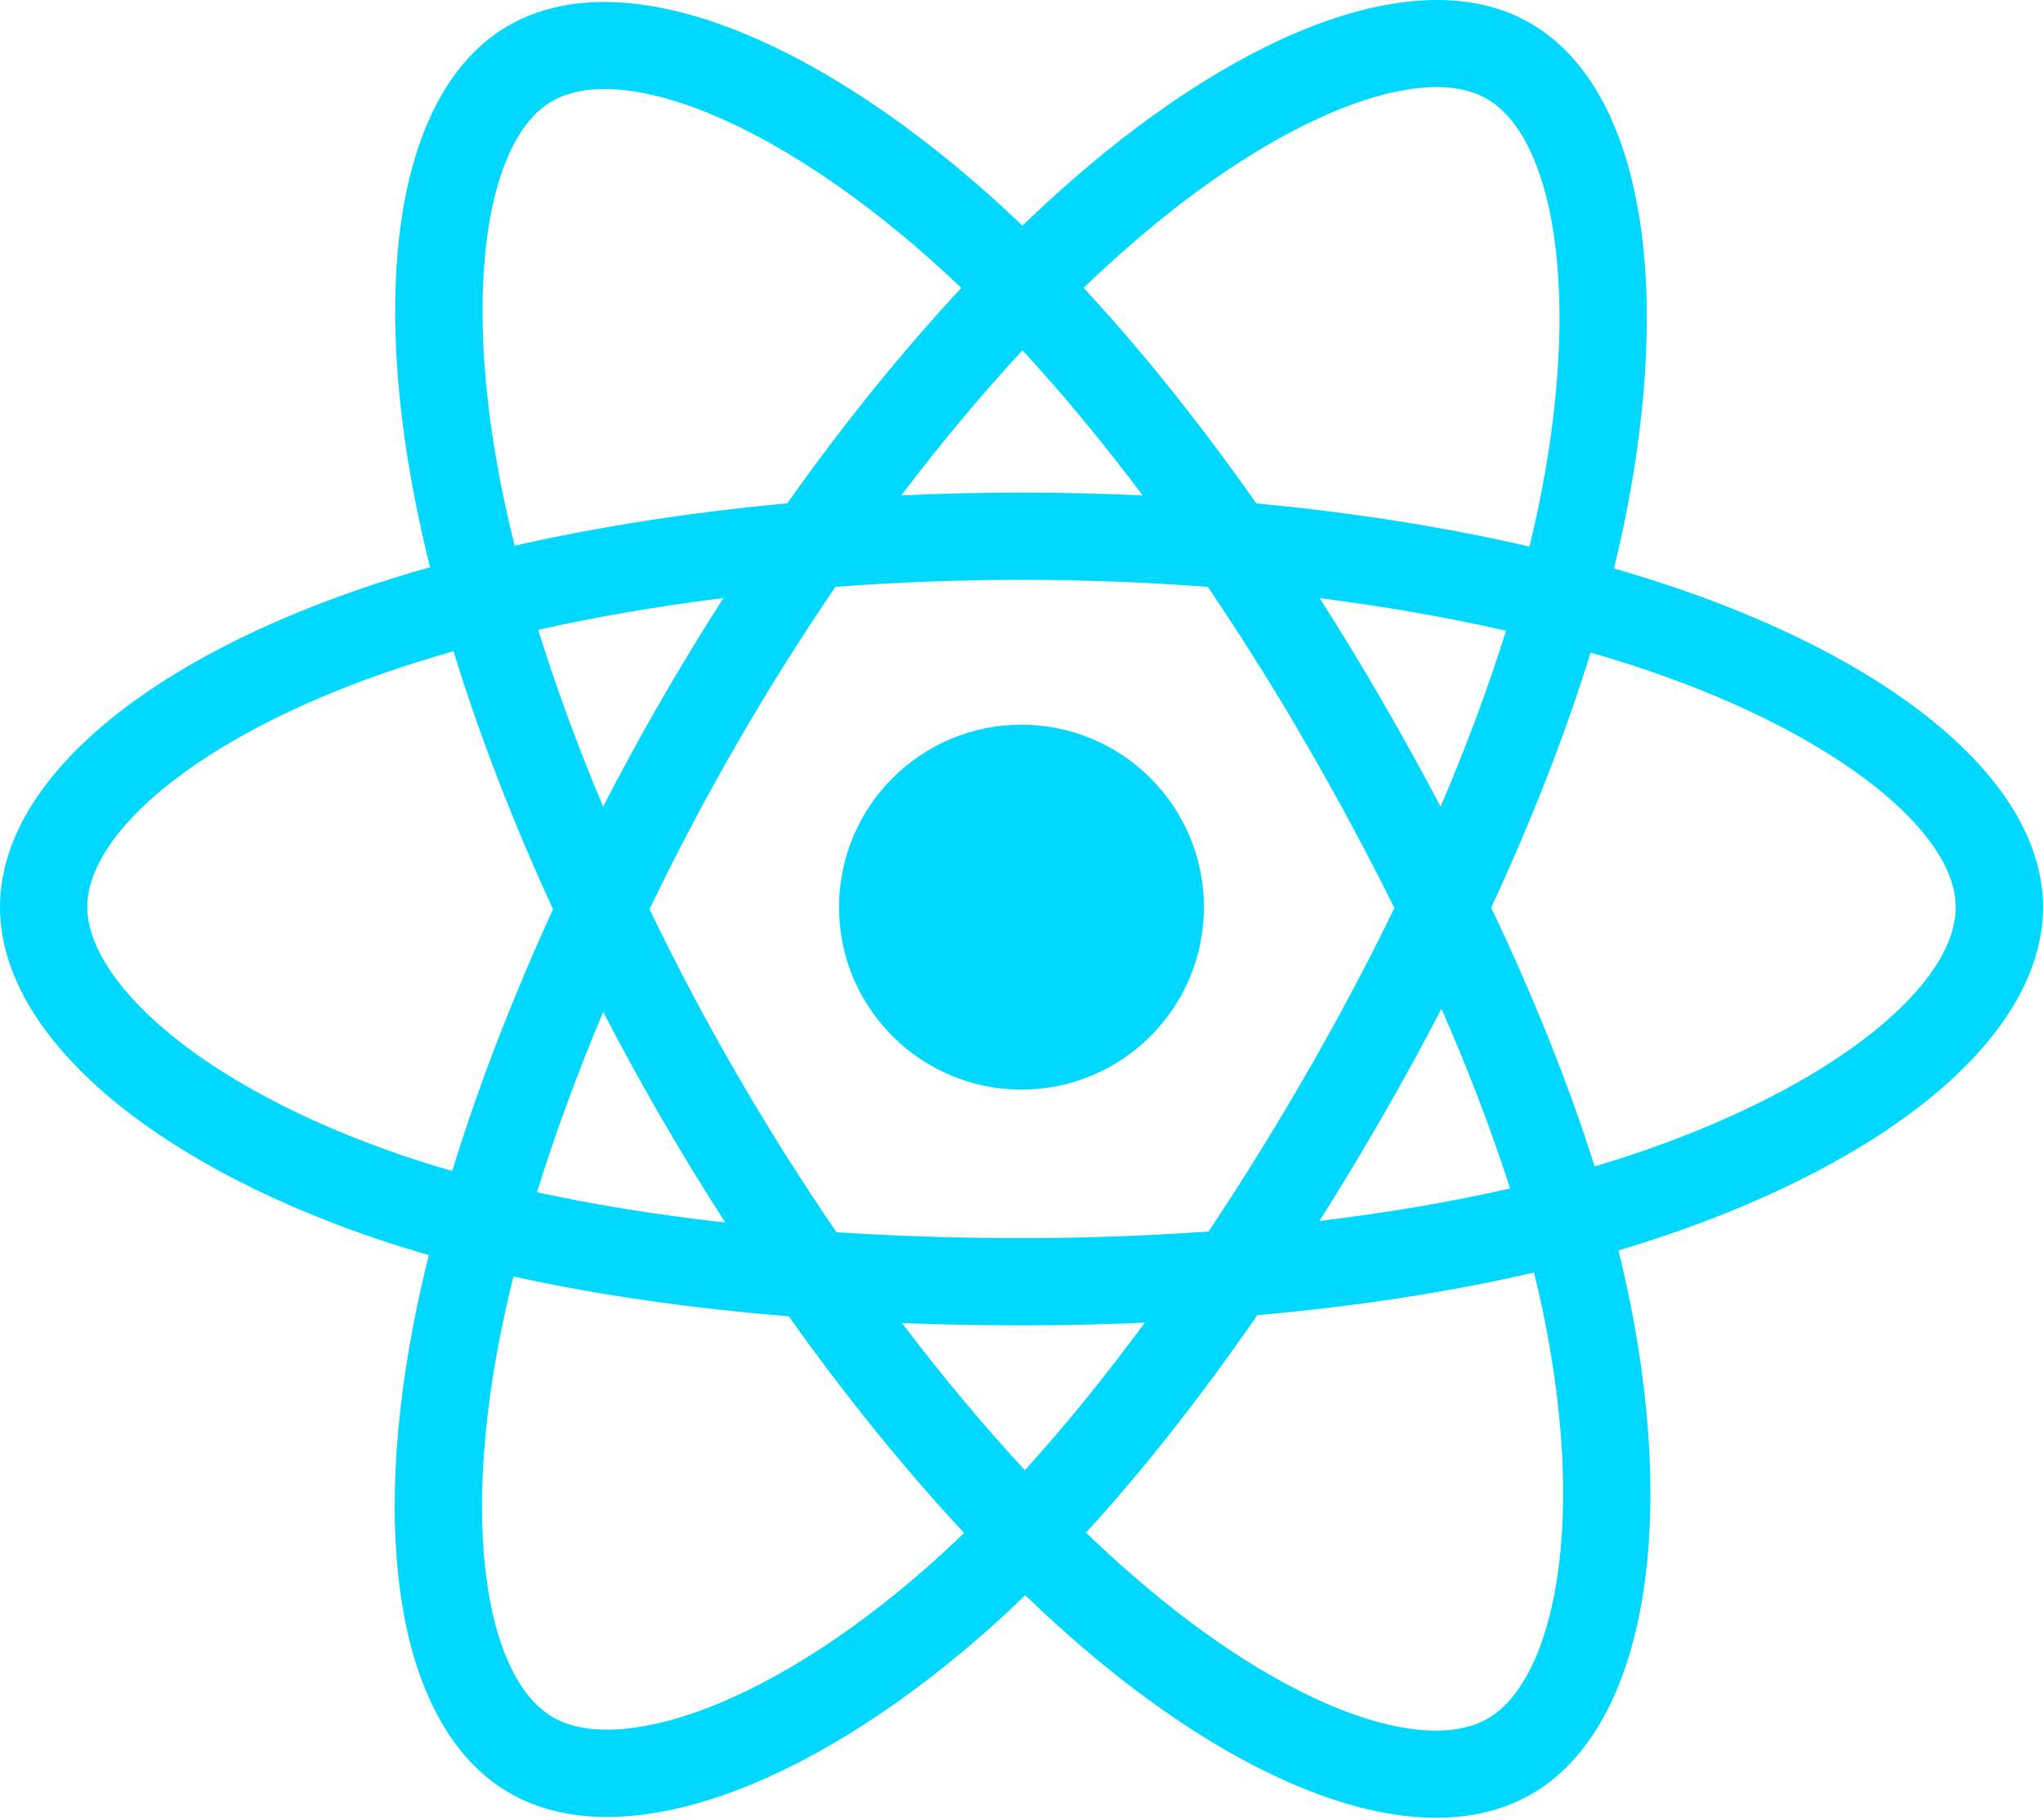
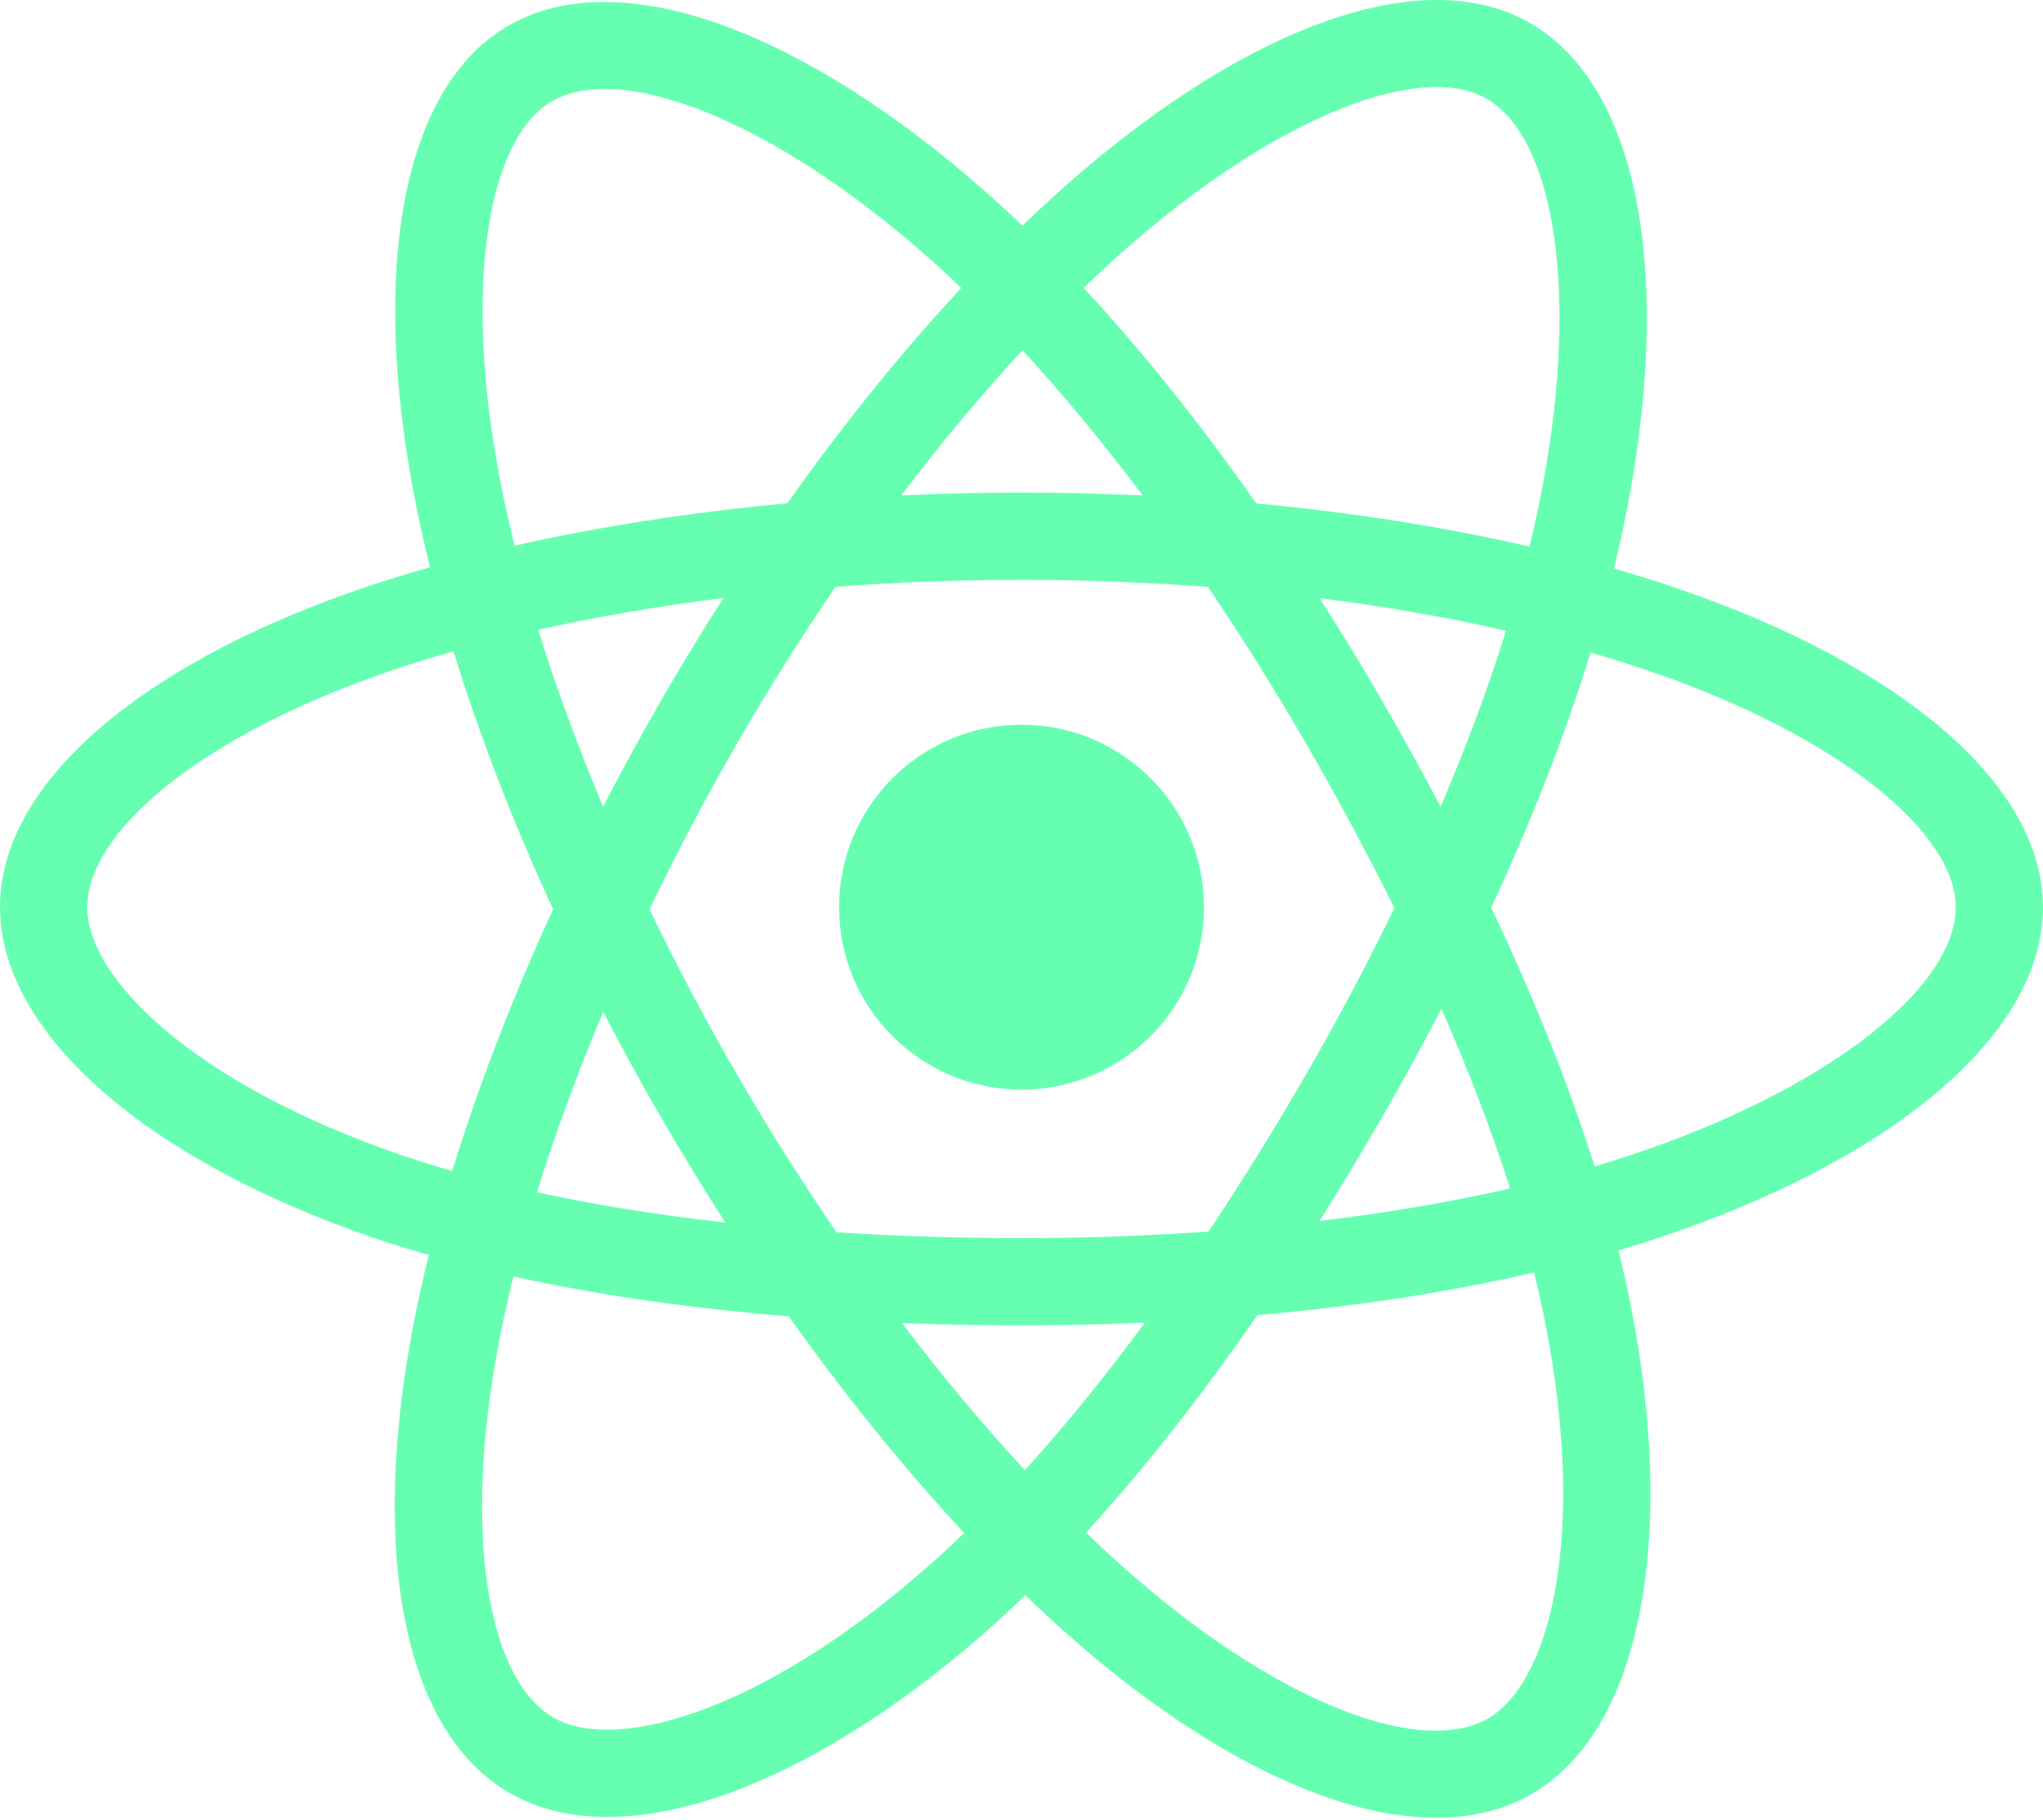
<svg xmlns="http://www.w3.org/2000/svg" aria-hidden="true" role="img" class="iconify iconify--logos" width="35.93" height="32" preserveAspectRatio="xMidYMid meet" viewBox="0 0 256 228">
-   <path fill="#00D8FF" d="M210.483 73.824a171.49 171.49 0 0 0-8.24-2.597c.465-1.9.893-3.777 1.273-5.621c6.238-30.281 2.16-54.676-11.769-62.708c-13.355-7.7-35.196.329-57.254 19.526a171.23 171.23 0 0 0-6.375 5.848a155.866 155.866 0 0 0-4.241-3.917C100.759 3.829 77.587-4.822 63.673 3.233C50.33 10.957 46.379 33.89 51.995 62.588a170.974 170.974 0 0 0 1.892 8.48c-3.28.932-6.445 1.924-9.474 2.98C17.309 83.498 0 98.307 0 113.668c0 15.865 18.582 31.778 46.812 41.427a145.52 145.52 0 0 0 6.921 2.165a167.467 167.467 0 0 0-2.01 9.138c-5.354 28.2-1.173 50.591 12.134 58.266c13.744 7.926 36.812-.22 59.273-19.855a145.567 145.567 0 0 0 5.342-4.923a168.064 168.064 0 0 0 6.92 6.314c21.758 18.722 43.246 26.282 56.54 18.586c13.731-7.949 18.194-32.003 12.4-61.268a145.016 145.016 0 0 0-1.535-6.842c1.62-.48 3.21-.974 4.76-1.488c29.348-9.723 48.443-25.443 48.443-41.52c0-15.417-17.868-30.326-45.517-39.844Zm-6.365 70.984c-1.4.463-2.836.91-4.3 1.345c-3.24-10.257-7.612-21.163-12.963-32.432c5.106-11 9.31-21.767 12.459-31.957c2.619.758 5.16 1.557 7.61 2.4c23.69 8.156 38.14 20.213 38.14 29.504c0 9.896-15.606 22.743-40.946 31.14Zm-10.514 20.834c2.562 12.94 2.927 24.64 1.23 33.787c-1.524 8.219-4.59 13.698-8.382 15.893c-8.067 4.67-25.32-1.4-43.927-17.412a156.726 156.726 0 0 1-6.437-5.87c7.214-7.889 14.423-17.06 21.459-27.246c12.376-1.098 24.068-2.894 34.671-5.345a134.17 134.17 0 0 1 1.386 6.193ZM87.276 214.515c-7.882 2.783-14.16 2.863-17.955.675c-8.075-4.657-11.432-22.636-6.853-46.752a156.923 156.923 0 0 1 1.869-8.499c10.486 2.32 22.093 3.988 34.498 4.994c7.084 9.967 14.501 19.128 21.976 27.15a134.668 134.668 0 0 1-4.877 4.492c-9.933 8.682-19.886 14.842-28.658 17.94ZM50.35 144.747c-12.483-4.267-22.792-9.812-29.858-15.863c-6.35-5.437-9.555-10.836-9.555-15.216c0-9.322 13.897-21.212 37.076-29.293c2.813-.98 5.757-1.905 8.812-2.773c3.204 10.42 7.406 21.315 12.477 32.332c-5.137 11.18-9.399 22.249-12.634 32.792a134.718 134.718 0 0 1-6.318-1.979Zm12.378-84.26c-4.811-24.587-1.616-43.134 6.425-47.789c8.564-4.958 27.502 2.111 47.463 19.835a144.318 144.318 0 0 1 3.841 3.545c-7.438 7.987-14.787 17.08-21.808 26.988c-12.04 1.116-23.565 2.908-34.161 5.309a160.342 160.342 0 0 1-1.76-7.887Zm110.427 27.268a347.8 347.8 0 0 0-7.785-12.803c8.168 1.033 15.994 2.404 23.343 4.08c-2.206 7.072-4.956 14.465-8.193 22.045a381.151 381.151 0 0 0-7.365-13.322Zm-45.032-43.861c5.044 5.465 10.096 11.566 15.065 18.186a322.04 322.04 0 0 0-30.257-.006c4.974-6.559 10.069-12.652 15.192-18.18ZM82.802 87.83a323.167 323.167 0 0 0-7.227 13.238c-3.184-7.553-5.909-14.98-8.134-22.152c7.304-1.634 15.093-2.97 23.209-3.984a321.524 321.524 0 0 0-7.848 12.897Zm8.081 65.352c-8.385-.936-16.291-2.203-23.593-3.793c2.26-7.3 5.045-14.885 8.298-22.6a321.187 321.187 0 0 0 7.257 13.246c2.594 4.48 5.28 8.868 8.038 13.147Zm37.542 31.03c-5.184-5.592-10.354-11.779-15.403-18.433c4.902.192 9.899.29 14.978.29c5.218 0 10.376-.117 15.453-.343c-4.985 6.774-10.018 12.97-15.028 18.486Zm52.198-57.817c3.422 7.8 6.306 15.345 8.596 22.52c-7.422 1.694-15.436 3.058-23.88 4.071a382.417 382.417 0 0 0 7.859-13.026a347.403 347.403 0 0 0 7.425-13.565Zm-16.898 8.101a358.557 358.557 0 0 1-12.281 19.815a329.4 329.4 0 0 1-23.444.823c-7.967 0-15.716-.248-23.178-.732a310.202 310.202 0 0 1-12.513-19.846h.001a307.41 307.41 0 0 1-10.923-20.627a310.278 310.278 0 0 1 10.89-20.637l-.001.001a307.318 307.318 0 0 1 12.413-19.761c7.613-.576 15.42-.876 23.31-.876H128c7.926 0 15.743.303 23.354.883a329.357 329.357 0 0 1 12.335 19.695a358.489 358.489 0 0 1 11.036 20.54a329.472 329.472 0 0 1-11 20.722Zm22.56-122.124c8.572 4.944 11.906 24.881 6.52 51.026c-.344 1.668-.73 3.367-1.15 5.09c-10.622-2.452-22.155-4.275-34.23-5.408c-7.034-10.017-14.323-19.124-21.64-27.008a160.789 160.789 0 0 1 5.888-5.4c18.9-16.447 36.564-22.941 44.612-18.3ZM128 90.808c12.625 0 22.86 10.235 22.86 22.86s-10.235 22.86-22.86 22.86s-22.86-10.235-22.86-22.86s10.235-22.86 22.86-22.86Z" />
+   <path fill="#66FFB2" d="M210.483 73.824a171.49 171.49 0 0 0-8.24-2.597c.465-1.9.893-3.777 1.273-5.621c6.238-30.281 2.16-54.676-11.769-62.708c-13.355-7.7-35.196.329-57.254 19.526a171.23 171.23 0 0 0-6.375 5.848a155.866 155.866 0 0 0-4.241-3.917C100.759 3.829 77.587-4.822 63.673 3.233C50.33 10.957 46.379 33.89 51.995 62.588a170.974 170.974 0 0 0 1.892 8.48c-3.28.932-6.445 1.924-9.474 2.98C17.309 83.498 0 98.307 0 113.668c0 15.865 18.582 31.778 46.812 41.427a145.52 145.52 0 0 0 6.921 2.165a167.467 167.467 0 0 0-2.01 9.138c-5.354 28.2-1.173 50.591 12.134 58.266c13.744 7.926 36.812-.22 59.273-19.855a145.567 145.567 0 0 0 5.342-4.923a168.064 168.064 0 0 0 6.92 6.314c21.758 18.722 43.246 26.282 56.54 18.586c13.731-7.949 18.194-32.003 12.4-61.268a145.016 145.016 0 0 0-1.535-6.842c1.62-.48 3.21-.974 4.76-1.488c29.348-9.723 48.443-25.443 48.443-41.52c0-15.417-17.868-30.326-45.517-39.844Zm-6.365 70.984c-1.4.463-2.836.91-4.3 1.345c-3.24-10.257-7.612-21.163-12.963-32.432c5.106-11 9.31-21.767 12.459-31.957c2.619.758 5.16 1.557 7.61 2.4c23.69 8.156 38.14 20.213 38.14 29.504c0 9.896-15.606 22.743-40.946 31.14Zm-10.514 20.834c2.562 12.94 2.927 24.64 1.23 33.787c-1.524 8.219-4.59 13.698-8.382 15.893c-8.067 4.67-25.32-1.4-43.927-17.412a156.726 156.726 0 0 1-6.437-5.87c7.214-7.889 14.423-17.06 21.459-27.246c12.376-1.098 24.068-2.894 34.671-5.345a134.17 134.17 0 0 1 1.386 6.193ZM87.276 214.515c-7.882 2.783-14.16 2.863-17.955.675c-8.075-4.657-11.432-22.636-6.853-46.752a156.923 156.923 0 0 1 1.869-8.499c10.486 2.32 22.093 3.988 34.498 4.994c7.084 9.967 14.501 19.128 21.976 27.15a134.668 134.668 0 0 1-4.877 4.492c-9.933 8.682-19.886 14.842-28.658 17.94ZM50.35 144.747c-12.483-4.267-22.792-9.812-29.858-15.863c-6.35-5.437-9.555-10.836-9.555-15.216c0-9.322 13.897-21.212 37.076-29.293c2.813-.98 5.757-1.905 8.812-2.773c3.204 10.42 7.406 21.315 12.477 32.332c-5.137 11.18-9.399 22.249-12.634 32.792a134.718 134.718 0 0 1-6.318-1.979Zm12.378-84.26c-4.811-24.587-1.616-43.134 6.425-47.789c8.564-4.958 27.502 2.111 47.463 19.835a144.318 144.318 0 0 1 3.841 3.545c-7.438 7.987-14.787 17.08-21.808 26.988c-12.04 1.116-23.565 2.908-34.161 5.309a160.342 160.342 0 0 1-1.76-7.887Zm110.427 27.268a347.8 347.8 0 0 0-7.785-12.803c8.168 1.033 15.994 2.404 23.343 4.08c-2.206 7.072-4.956 14.465-8.193 22.045a381.151 381.151 0 0 0-7.365-13.322Zm-45.032-43.861c5.044 5.465 10.096 11.566 15.065 18.186a322.04 322.04 0 0 0-30.257-.006c4.974-6.559 10.069-12.652 15.192-18.18ZM82.802 87.83a323.167 323.167 0 0 0-7.227 13.238c-3.184-7.553-5.909-14.98-8.134-22.152c7.304-1.634 15.093-2.97 23.209-3.984a321.524 321.524 0 0 0-7.848 12.897Zm8.081 65.352c-8.385-.936-16.291-2.203-23.593-3.793c2.26-7.3 5.045-14.885 8.298-22.6a321.187 321.187 0 0 0 7.257 13.246c2.594 4.48 5.28 8.868 8.038 13.147Zm37.542 31.03c-5.184-5.592-10.354-11.779-15.403-18.433c4.902.192 9.899.29 14.978.29c5.218 0 10.376-.117 15.453-.343c-4.985 6.774-10.018 12.97-15.028 18.486Zm52.198-57.817c3.422 7.8 6.306 15.345 8.596 22.52c-7.422 1.694-15.436 3.058-23.88 4.071a382.417 382.417 0 0 0 7.859-13.026a347.403 347.403 0 0 0 7.425-13.565Zm-16.898 8.101a358.557 358.557 0 0 1-12.281 19.815a329.4 329.4 0 0 1-23.444.823c-7.967 0-15.716-.248-23.178-.732a310.202 310.202 0 0 1-12.513-19.846h.001a307.41 307.41 0 0 1-10.923-20.627a310.278 310.278 0 0 1 10.89-20.637l-.001.001a307.318 307.318 0 0 1 12.413-19.761c7.613-.576 15.42-.876 23.31-.876H128c7.926 0 15.743.303 23.354.883a329.357 329.357 0 0 1 12.335 19.695a358.489 358.489 0 0 1 11.036 20.54a329.472 329.472 0 0 1-11 20.722Zm22.56-122.124c8.572 4.944 11.906 24.881 6.52 51.026c-.344 1.668-.73 3.367-1.15 5.09c-10.622-2.452-22.155-4.275-34.23-5.408c-7.034-10.017-14.323-19.124-21.64-27.008a160.789 160.789 0 0 1 5.888-5.4c18.9-16.447 36.564-22.941 44.612-18.3ZM128 90.808c12.625 0 22.86 10.235 22.86 22.86s-10.235 22.86-22.86 22.86s-22.86-10.235-22.86-22.86s10.235-22.86 22.86-22.86Z" />
</svg>
